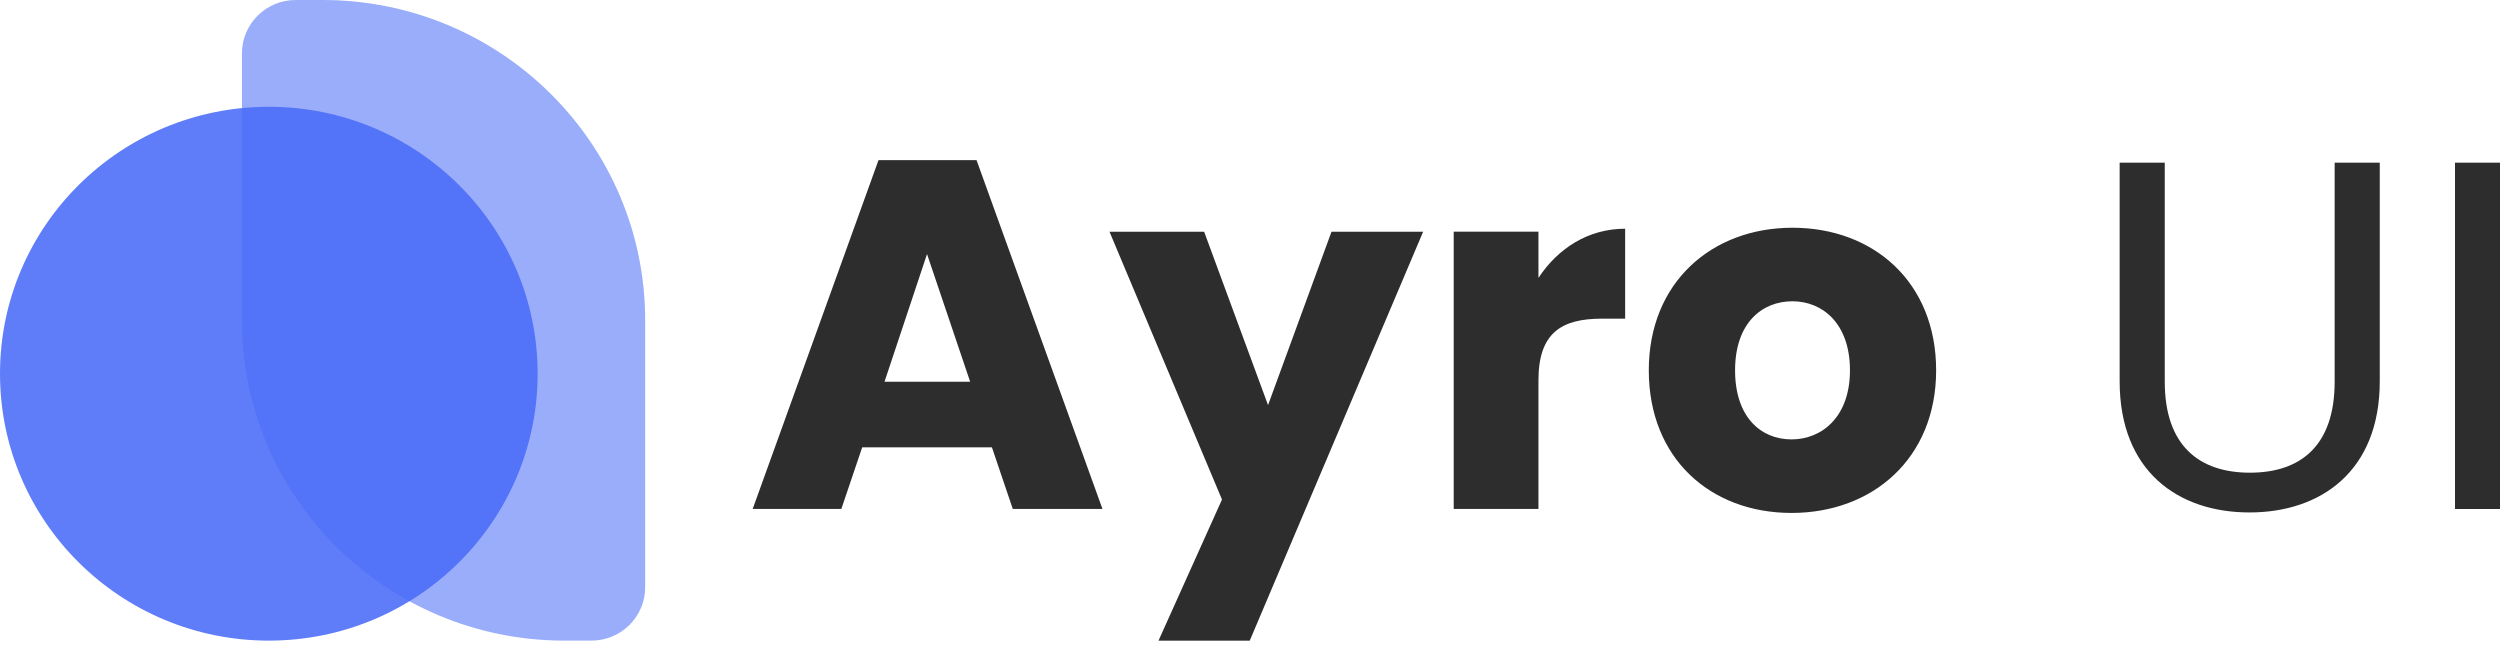
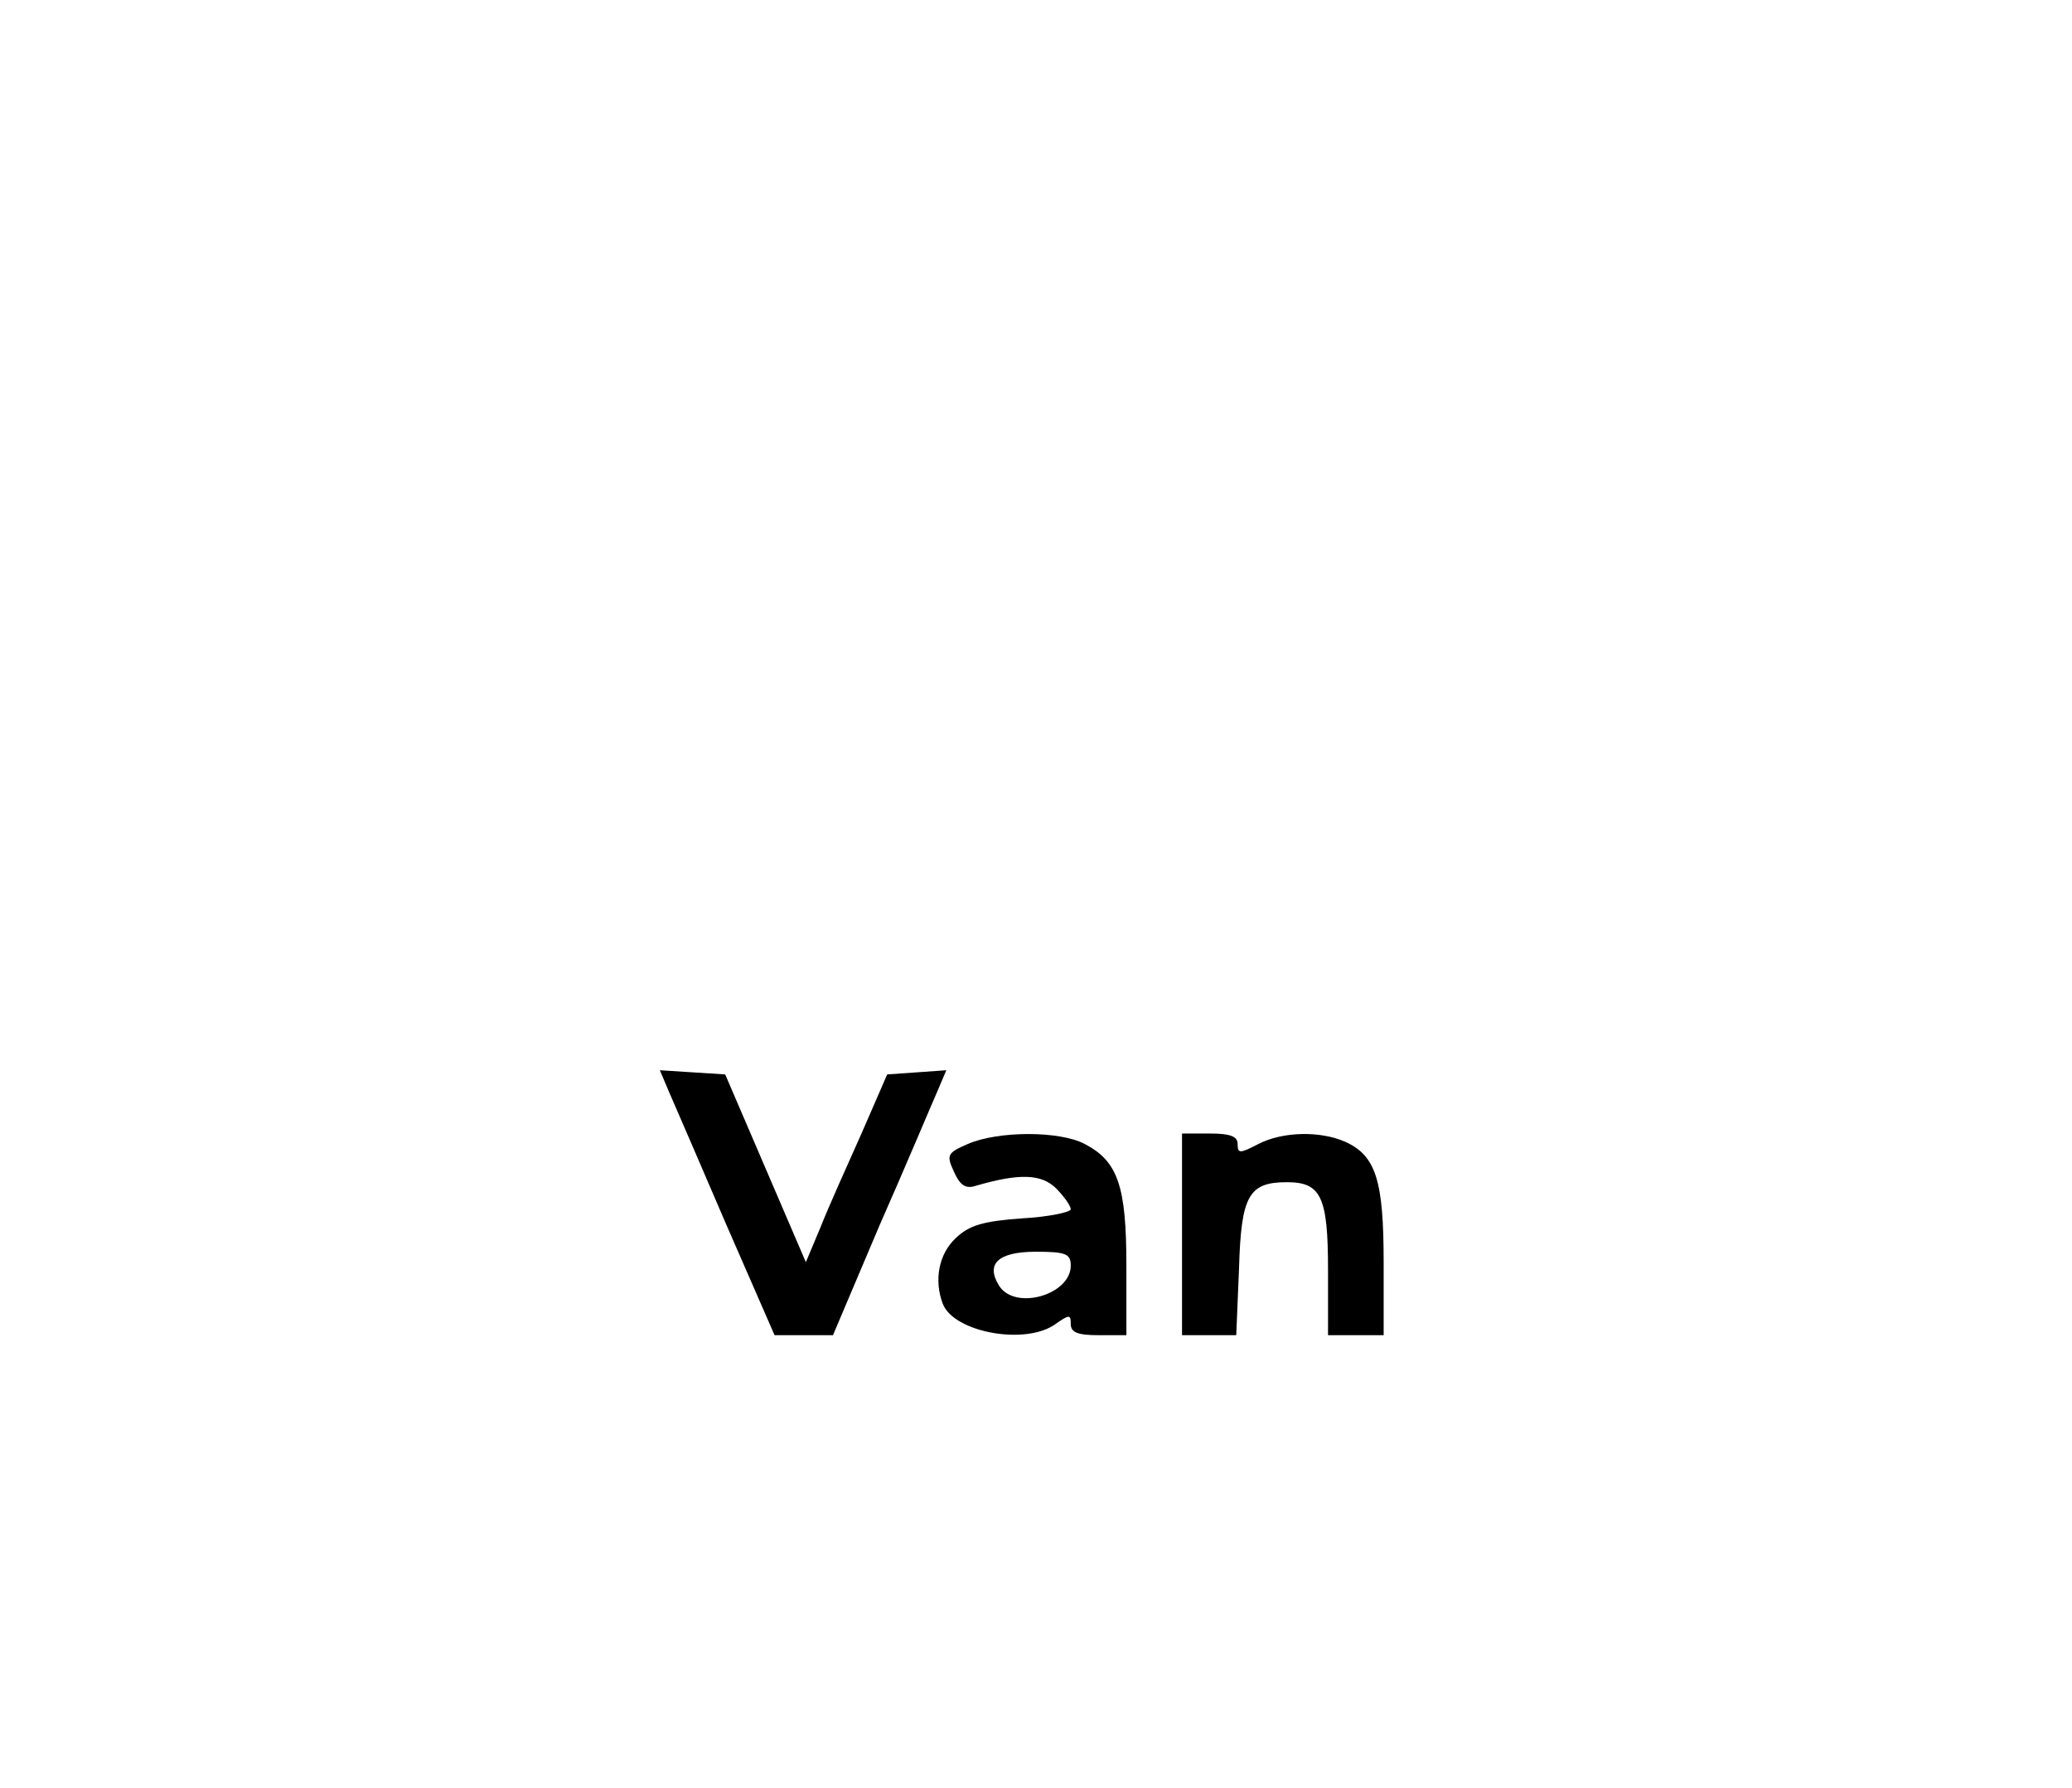
- <svg xmlns="http://www.w3.org/2000/svg" fill="none" height="52" viewBox="0 0 200 52" width="200">
-   <path d="m19.355 4.271c0-2.36 1.925-4.271 4.301-4.271h2.151c14.253 0 25.806 11.473 25.806 25.625v21.354c0 2.36-1.925 4.271-4.301 4.271h-2.151c-14.253 0-25.806-11.473-25.806-25.625z" fill="#4a6cf7" opacity=".56" />
-   <path d="m21.505 51.25c11.877 0 21.505-9.561 21.505-21.354s-9.628-21.354-21.505-21.354c-11.877 0-21.505 9.561-21.505 21.354s9.628 21.354 21.505 21.354z" fill="#4a6cf7" opacity=".88" />
-   <path d="m81.023 40.717h7.175l-10.074-27.904h-7.844l-10.066 27.904h7.093l1.668-4.929h10.379zm-3.41-10.176h-6.853l3.402-10.216zm23.83 1.868-5.112-13.872h-7.572l9 21.425-5.078 11.289h7.299l13.872-32.714h-7.332zm21.633-1.987c0-3.816 1.866-4.929 5.079-4.929h1.857v-7.195c-2.972 0-5.392 1.59-6.936 3.935v-3.697h-6.779v22.18h6.779zm31.815-.795c0-7.036-4.987-11.408-11.494-11.408-6.457 0-11.494 4.372-11.494 11.408 0 7.036 4.922 11.408 11.42 11.408s11.568-4.372 11.568-11.408zm-16.085 0c0-3.776 2.139-5.525 4.591-5.525 2.378 0 4.6 1.749 4.6 5.525 0 3.736-2.255 5.525-4.674 5.525-2.461 0-4.517-1.789-4.517-5.525zm30.766.875c0 7.195 4.674 10.494 10.388 10.494 5.705 0 10.421-3.299 10.421-10.494v-17.49h-3.609v17.529c0 5.088-2.692 7.274-6.779 7.274-4.079 0-6.812-2.186-6.812-7.274v-17.529h-3.609zm26.828 10.216h3.6v-27.705h-3.6z" fill="#2d2d2d" />
+ <svg xmlns="http://www.w3.org/2000/svg" version="1.0" width="298pt" height="257pt" viewBox="0 0 298 257" preserveAspectRatio="xMidYMid meet">
+   <g transform="translate(0,257) scale(0.1,-0.1)" fill="#000000" stroke="none">
+     <path d="M963 998 c8 -18 45 -104 82 -190 l69 -158 42 0 42 0 67 158 c38 86 74 172 82 190 l14 33 -42 -3 -43 -3 -37 -85 c-21 -47 -48 -107 -59 -135 l-21 -50 -58 135 -58 135 -47 3 -47 3 14 -33z" />
+     <path d="M1392 925 c-30 -13 -31 -16 -20 -40 9 -20 17 -25 32 -20 62 18 94 17 115 -4 11 -11 21 -25 21 -30 0 -4 -32 -11 -70 -13 -56 -4 -76 -10 -95 -28 -25 -23 -32 -61 -19 -95 16 -41 119 -60 162 -29 20 14 22 14 22 0 0 -12 10 -16 40 -16 l40 0 0 100 c0 114 -12 150 -60 175 -36 19 -124 19 -168 0z m148 -175 c0 -42 -80 -65 -103 -29 -20 32 -1 49 53 49 43 0 50 -3 50 -20z" />
+     <path d="M1700 795 l0 -145 39 0 39 0 4 96 c3 105 14 124 69 124 49 0 59 -21 59 -126 l0 -94 40 0 40 0 0 105 c0 117 -11 153 -55 173 -36 16 -90 15 -125 -3 -27 -14 -30 -14 -30 0 0 11 -11 15 -40 15 l-40 0 0 -145z" />
+   </g>
</svg>
